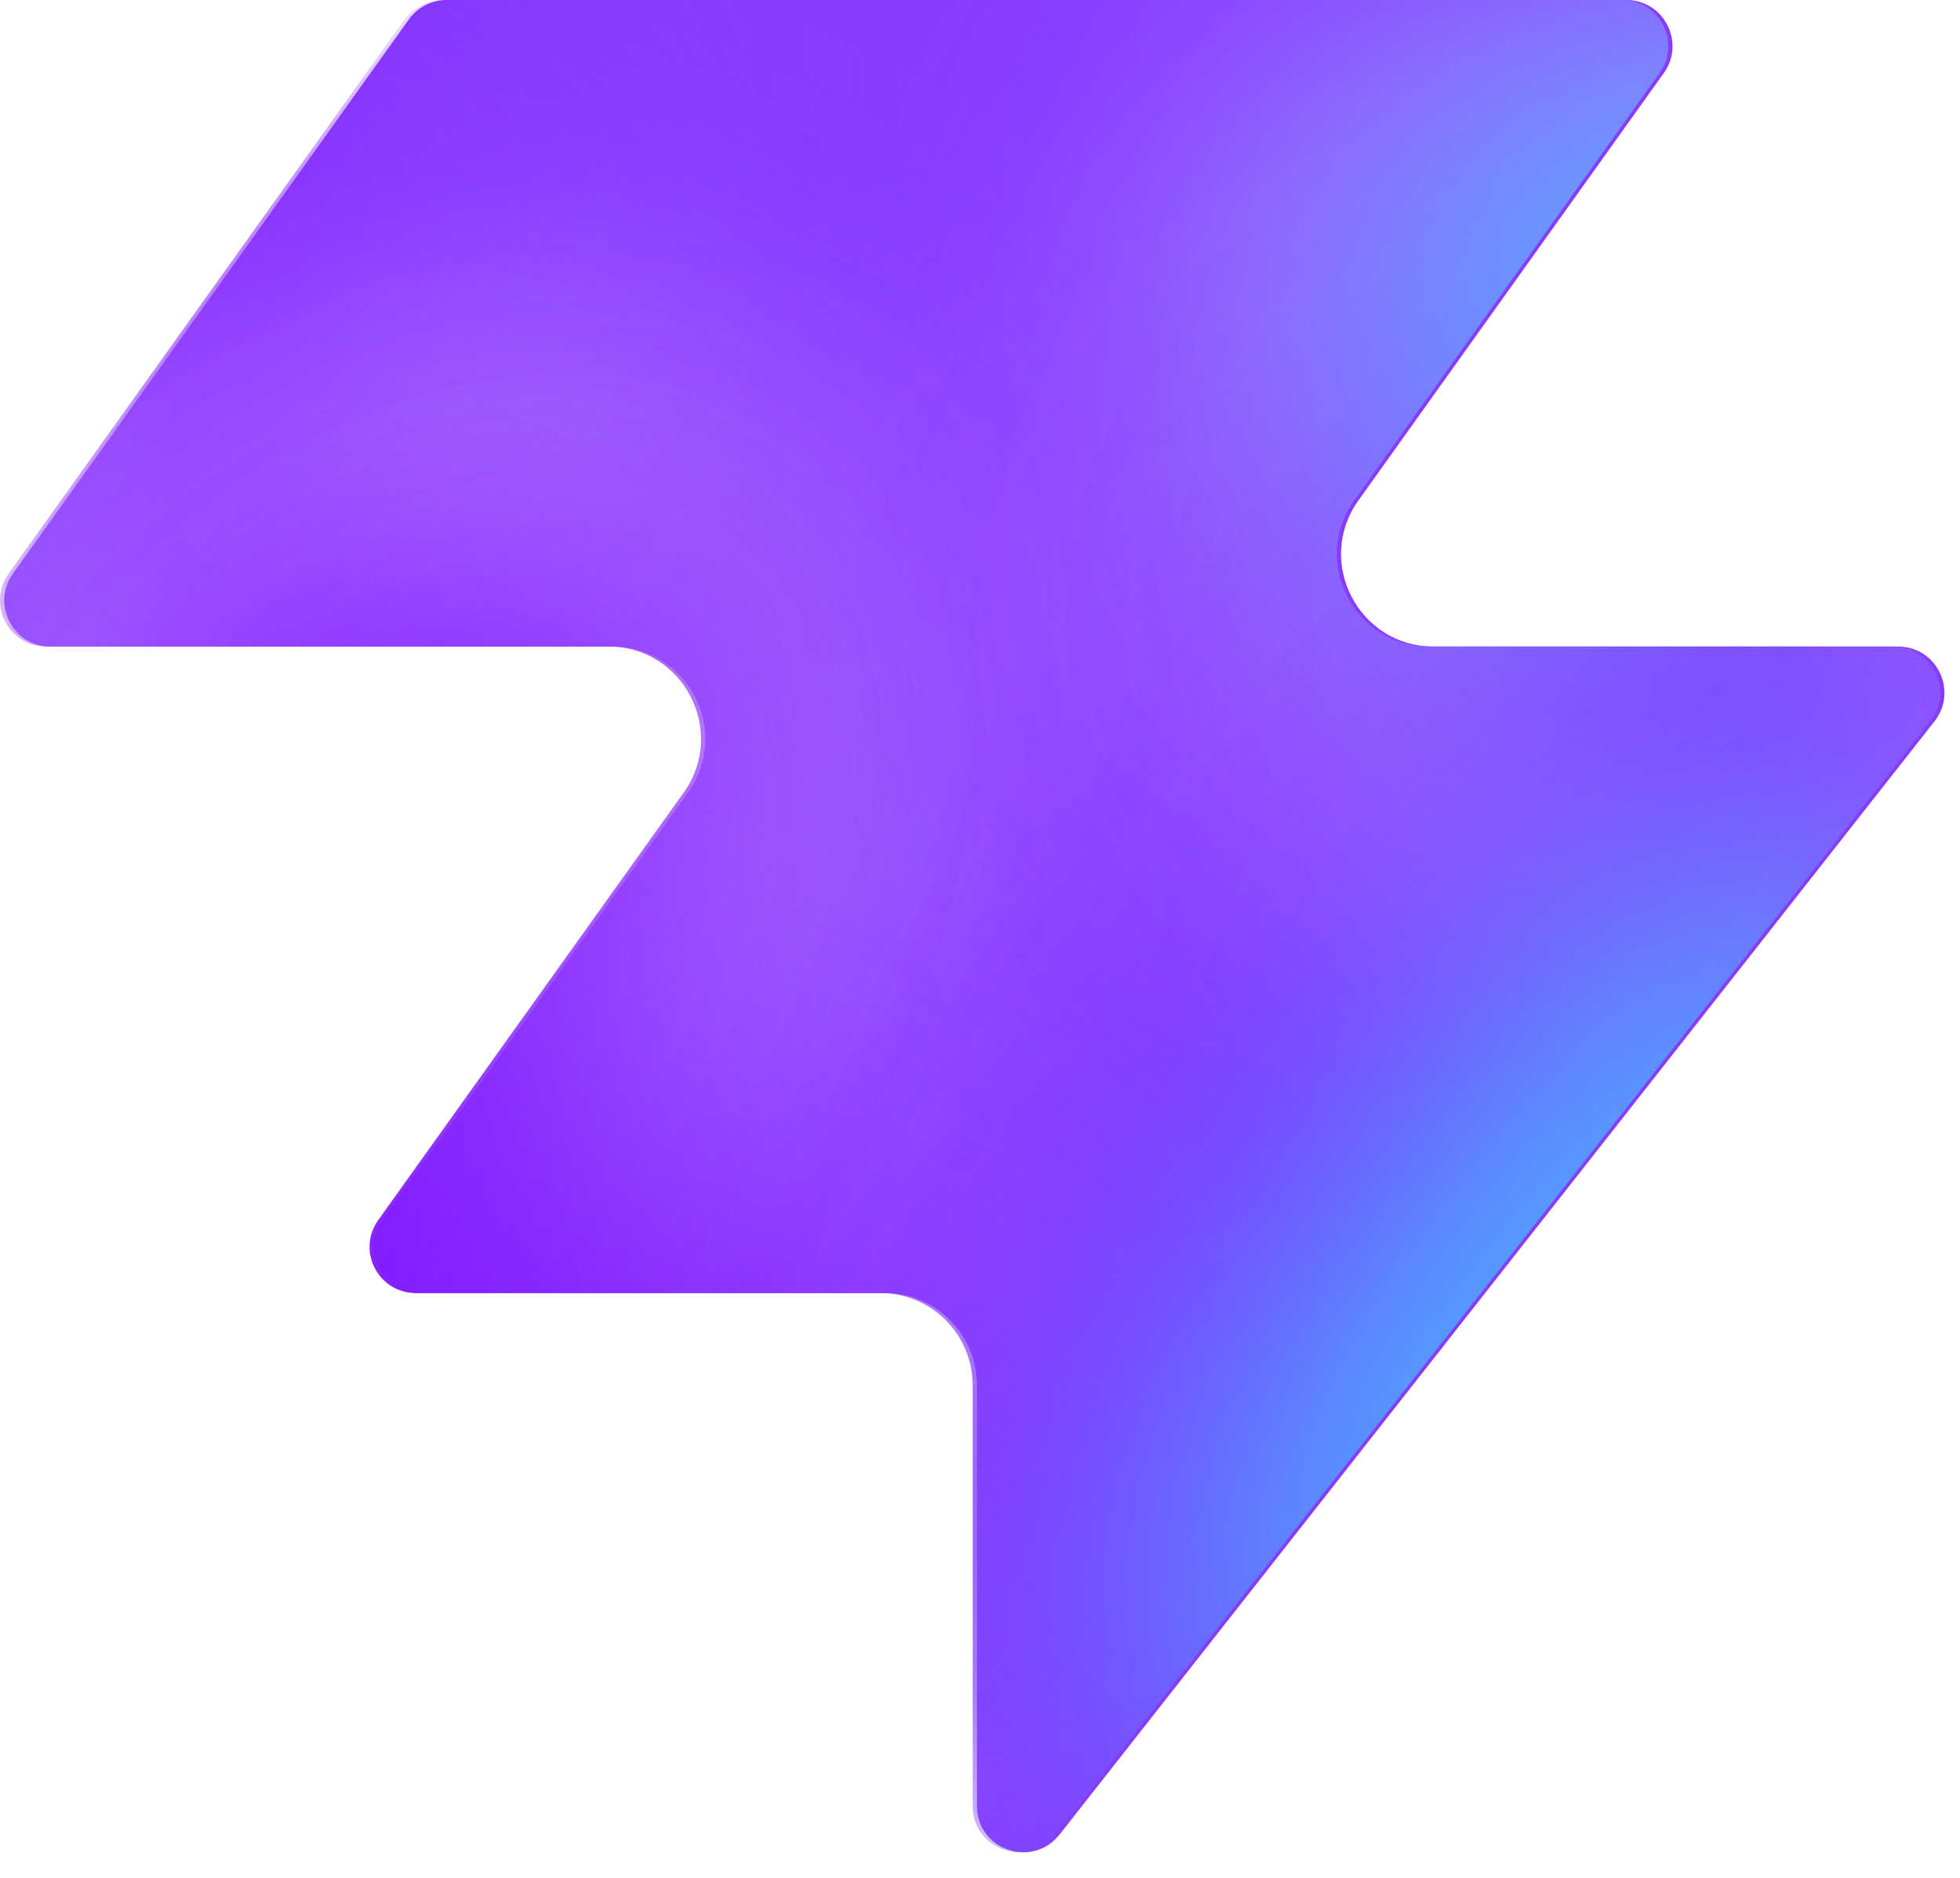
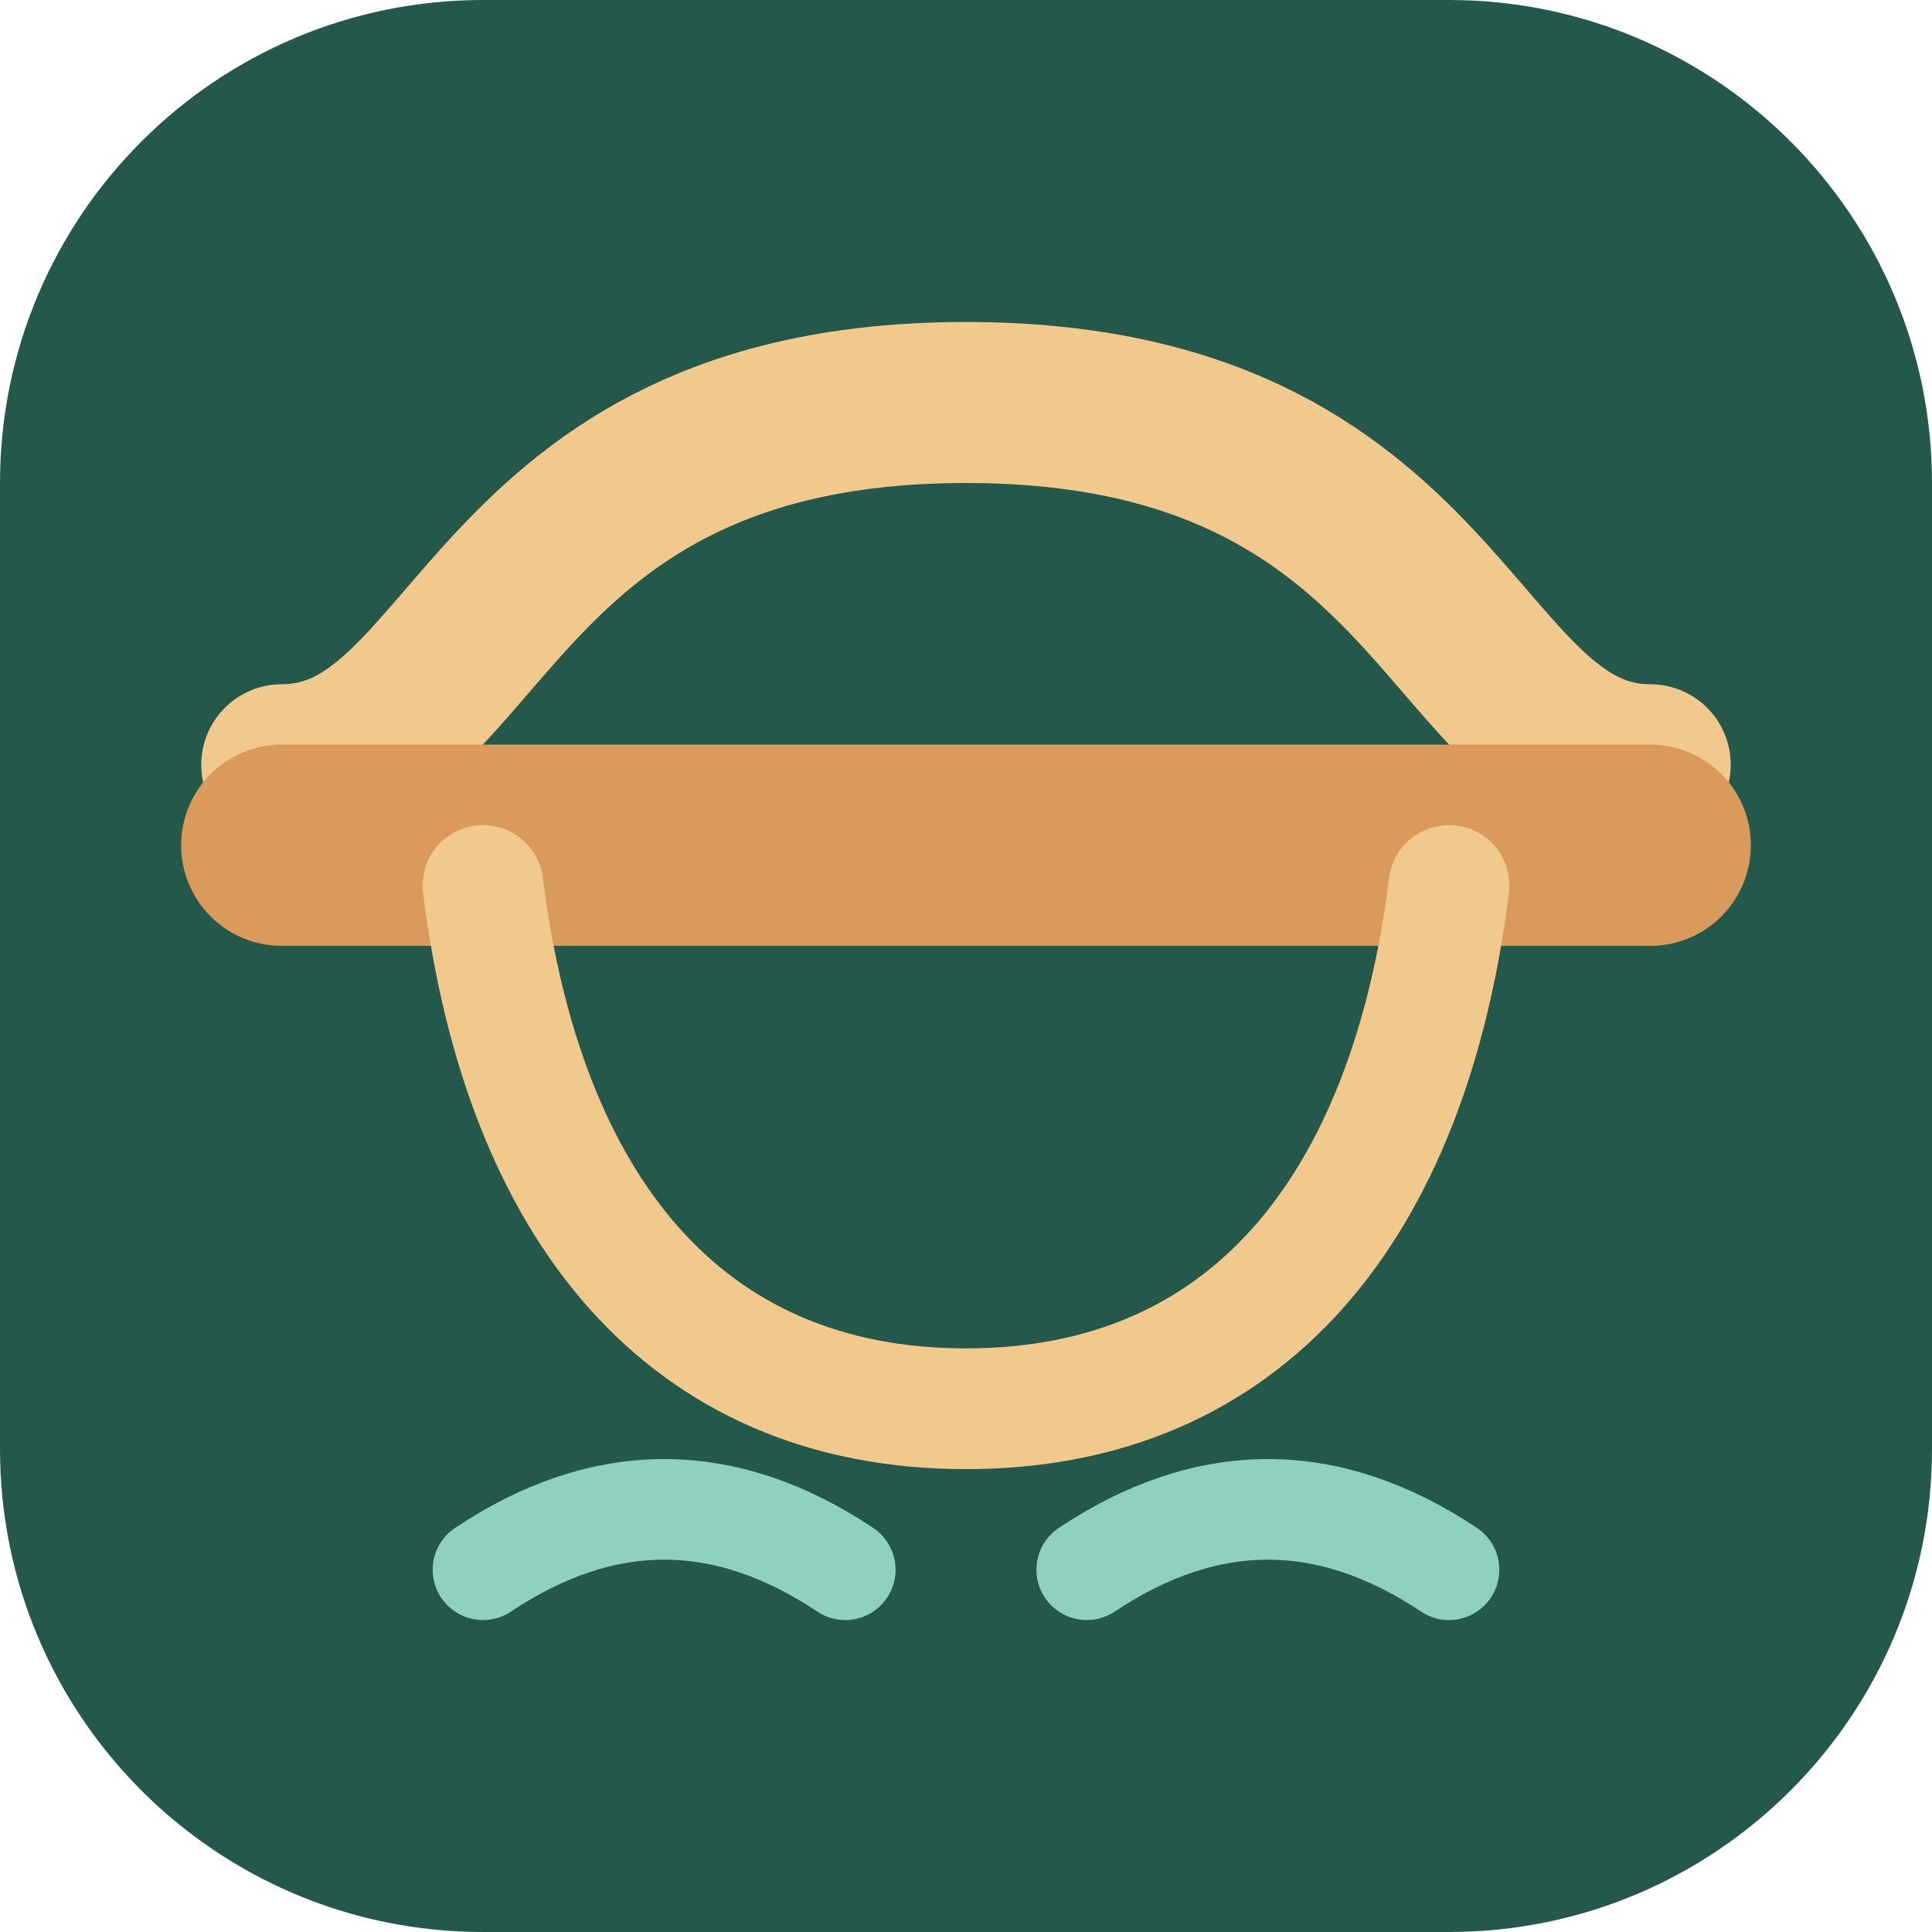
- <svg xmlns="http://www.w3.org/2000/svg" width="48" height="46" fill="none" viewBox="0 0 48 46">
-   <path fill="#863bff" d="M25.946 44.938c-.664.845-2.021.375-2.021-.698V33.937a2.26 2.26 0 0 0-2.262-2.262H10.287c-.92 0-1.456-1.04-.92-1.788l7.48-10.471c1.07-1.497 0-3.578-1.842-3.578H1.237c-.92 0-1.456-1.04-.92-1.788L10.013.474c.214-.297.556-.474.92-.474h28.894c.92 0 1.456 1.04.92 1.788l-7.48 10.471c-1.07 1.498 0 3.579 1.842 3.579h11.377c.943 0 1.473 1.088.89 1.83L25.947 44.94z" style="fill:#863bff;fill:color(display-p3 .525 .23 1);fill-opacity:1" />
-   <mask id="a" width="48" height="46" x="0" y="0" maskUnits="userSpaceOnUse" style="mask-type:alpha">
-     <path fill="#000" d="M25.842 44.938c-.664.844-2.021.375-2.021-.698V33.937a2.26 2.26 0 0 0-2.262-2.262H10.183c-.92 0-1.456-1.04-.92-1.788l7.48-10.471c1.07-1.498 0-3.579-1.842-3.579H1.133c-.92 0-1.456-1.04-.92-1.787L9.91.473c.214-.297.556-.474.92-.474h28.894c.92 0 1.456 1.04.92 1.788l-7.48 10.471c-1.07 1.498 0 3.578 1.842 3.578h11.377c.943 0 1.473 1.088.89 1.832L25.843 44.94z" style="fill:#000;fill-opacity:1" />
-   </mask>
-   <g mask="url(#a)">
-     <g filter="url(#b)">
-       <ellipse cx="5.508" cy="14.704" fill="#ede6ff" rx="5.508" ry="14.704" style="fill:#ede6ff;fill:color(display-p3 .927 .903 1);fill-opacity:1" transform="matrix(.00324 1 1 -.00324 -4.47 31.516)" />
-     </g>
-     <g filter="url(#c)">
-       <ellipse cx="10.399" cy="29.851" fill="#ede6ff" rx="10.399" ry="29.851" style="fill:#ede6ff;fill:color(display-p3 .927 .903 1);fill-opacity:1" transform="matrix(.00324 1 1 -.00324 -39.328 7.883)" />
-     </g>
-     <g filter="url(#d)">
-       <ellipse cx="5.508" cy="30.487" fill="#7e14ff" rx="5.508" ry="30.487" style="fill:#7e14ff;fill:color(display-p3 .492 .077 1);fill-opacity:1" transform="rotate(89.814 -25.913 -14.639)scale(1 -1)" />
-     </g>
-     <g filter="url(#e)">
-       <ellipse cx="5.508" cy="30.599" fill="#7e14ff" rx="5.508" ry="30.599" style="fill:#7e14ff;fill:color(display-p3 .492 .077 1);fill-opacity:1" transform="rotate(89.814 -32.644 -3.334)scale(1 -1)" />
-     </g>
-     <g filter="url(#f)">
-       <ellipse cx="5.508" cy="30.599" fill="#7e14ff" rx="5.508" ry="30.599" style="fill:#7e14ff;fill:color(display-p3 .492 .077 1);fill-opacity:1" transform="matrix(.00324 1 1 -.00324 -34.34 30.47)" />
-     </g>
-     <g filter="url(#g)">
-       <ellipse cx="14.072" cy="22.078" fill="#ede6ff" rx="14.072" ry="22.078" style="fill:#ede6ff;fill:color(display-p3 .927 .903 1);fill-opacity:1" transform="rotate(93.35 24.506 48.493)scale(-1 1)" />
-     </g>
-     <g filter="url(#h)">
-       <ellipse cx="3.47" cy="21.501" fill="#7e14ff" rx="3.47" ry="21.501" style="fill:#7e14ff;fill:color(display-p3 .492 .077 1);fill-opacity:1" transform="rotate(89.009 28.708 47.59)scale(-1 1)" />
-     </g>
-     <g filter="url(#i)">
-       <ellipse cx="3.47" cy="21.501" fill="#7e14ff" rx="3.47" ry="21.501" style="fill:#7e14ff;fill:color(display-p3 .492 .077 1);fill-opacity:1" transform="rotate(89.009 28.708 47.59)scale(-1 1)" />
-     </g>
-     <g filter="url(#j)">
-       <ellipse cx=".387" cy="8.972" fill="#7e14ff" rx="4.407" ry="29.108" style="fill:#7e14ff;fill:color(display-p3 .492 .077 1);fill-opacity:1" transform="rotate(39.51 .387 8.972)" />
-     </g>
-     <g filter="url(#k)">
-       <ellipse cx="47.523" cy="-6.092" fill="#7e14ff" rx="4.407" ry="29.108" style="fill:#7e14ff;fill:color(display-p3 .492 .077 1);fill-opacity:1" transform="rotate(37.892 47.523 -6.092)" />
-     </g>
-     <g filter="url(#l)">
-       <ellipse cx="41.412" cy="6.333" fill="#47bfff" rx="5.971" ry="9.665" style="fill:#47bfff;fill:color(display-p3 .28 .748 1);fill-opacity:1" transform="rotate(37.892 41.412 6.333)" />
-     </g>
-     <g filter="url(#m)">
-       <ellipse cx="-1.879" cy="38.332" fill="#7e14ff" rx="4.407" ry="29.108" style="fill:#7e14ff;fill:color(display-p3 .492 .077 1);fill-opacity:1" transform="rotate(37.892 -1.88 38.332)" />
-     </g>
-     <g filter="url(#n)">
-       <ellipse cx="-1.879" cy="38.332" fill="#7e14ff" rx="4.407" ry="29.108" style="fill:#7e14ff;fill:color(display-p3 .492 .077 1);fill-opacity:1" transform="rotate(37.892 -1.88 38.332)" />
-     </g>
-     <g filter="url(#o)">
-       <ellipse cx="35.651" cy="29.907" fill="#7e14ff" rx="4.407" ry="29.108" style="fill:#7e14ff;fill:color(display-p3 .492 .077 1);fill-opacity:1" transform="rotate(37.892 35.651 29.907)" />
-     </g>
-     <g filter="url(#p)">
-       <ellipse cx="38.418" cy="32.4" fill="#47bfff" rx="5.971" ry="15.297" style="fill:#47bfff;fill:color(display-p3 .28 .748 1);fill-opacity:1" transform="rotate(37.892 38.418 32.4)" />
-     </g>
-   </g>
-   <defs>
-     <filter id="b" width="60.045" height="41.654" x="-19.77" y="16.149" color-interpolation-filters="sRGB" filterUnits="userSpaceOnUse">
-       <feFlood flood-opacity="0" result="BackgroundImageFix" />
-       <feBlend in="SourceGraphic" in2="BackgroundImageFix" result="shape" />
-       <feGaussianBlur result="effect1_foregroundBlur_2002_17158" stdDeviation="7.659" />
-     </filter>
-     <filter id="c" width="90.34" height="51.437" x="-54.613" y="-7.533" color-interpolation-filters="sRGB" filterUnits="userSpaceOnUse">
-       <feFlood flood-opacity="0" result="BackgroundImageFix" />
-       <feBlend in="SourceGraphic" in2="BackgroundImageFix" result="shape" />
-       <feGaussianBlur result="effect1_foregroundBlur_2002_17158" stdDeviation="7.659" />
-     </filter>
-     <filter id="d" width="79.355" height="29.4" x="-49.64" y="2.03" color-interpolation-filters="sRGB" filterUnits="userSpaceOnUse">
-       <feFlood flood-opacity="0" result="BackgroundImageFix" />
-       <feBlend in="SourceGraphic" in2="BackgroundImageFix" result="shape" />
-       <feGaussianBlur result="effect1_foregroundBlur_2002_17158" stdDeviation="4.596" />
-     </filter>
-     <filter id="e" width="79.579" height="29.4" x="-45.045" y="20.029" color-interpolation-filters="sRGB" filterUnits="userSpaceOnUse">
-       <feFlood flood-opacity="0" result="BackgroundImageFix" />
-       <feBlend in="SourceGraphic" in2="BackgroundImageFix" result="shape" />
-       <feGaussianBlur result="effect1_foregroundBlur_2002_17158" stdDeviation="4.596" />
-     </filter>
-     <filter id="f" width="79.579" height="29.4" x="-43.513" y="21.178" color-interpolation-filters="sRGB" filterUnits="userSpaceOnUse">
-       <feFlood flood-opacity="0" result="BackgroundImageFix" />
-       <feBlend in="SourceGraphic" in2="BackgroundImageFix" result="shape" />
-       <feGaussianBlur result="effect1_foregroundBlur_2002_17158" stdDeviation="4.596" />
-     </filter>
-     <filter id="g" width="74.749" height="58.852" x="15.756" y="-17.901" color-interpolation-filters="sRGB" filterUnits="userSpaceOnUse">
-       <feFlood flood-opacity="0" result="BackgroundImageFix" />
-       <feBlend in="SourceGraphic" in2="BackgroundImageFix" result="shape" />
-       <feGaussianBlur result="effect1_foregroundBlur_2002_17158" stdDeviation="7.659" />
-     </filter>
-     <filter id="h" width="61.377" height="25.362" x="23.548" y="2.284" color-interpolation-filters="sRGB" filterUnits="userSpaceOnUse">
-       <feFlood flood-opacity="0" result="BackgroundImageFix" />
-       <feBlend in="SourceGraphic" in2="BackgroundImageFix" result="shape" />
-       <feGaussianBlur result="effect1_foregroundBlur_2002_17158" stdDeviation="4.596" />
-     </filter>
-     <filter id="i" width="61.377" height="25.362" x="23.548" y="2.284" color-interpolation-filters="sRGB" filterUnits="userSpaceOnUse">
-       <feFlood flood-opacity="0" result="BackgroundImageFix" />
-       <feBlend in="SourceGraphic" in2="BackgroundImageFix" result="shape" />
-       <feGaussianBlur result="effect1_foregroundBlur_2002_17158" stdDeviation="4.596" />
-     </filter>
-     <filter id="j" width="56.045" height="63.649" x="-27.636" y="-22.853" color-interpolation-filters="sRGB" filterUnits="userSpaceOnUse">
-       <feFlood flood-opacity="0" result="BackgroundImageFix" />
-       <feBlend in="SourceGraphic" in2="BackgroundImageFix" result="shape" />
-       <feGaussianBlur result="effect1_foregroundBlur_2002_17158" stdDeviation="4.596" />
-     </filter>
-     <filter id="k" width="54.814" height="64.646" x="20.116" y="-38.415" color-interpolation-filters="sRGB" filterUnits="userSpaceOnUse">
-       <feFlood flood-opacity="0" result="BackgroundImageFix" />
-       <feBlend in="SourceGraphic" in2="BackgroundImageFix" result="shape" />
-       <feGaussianBlur result="effect1_foregroundBlur_2002_17158" stdDeviation="4.596" />
-     </filter>
-     <filter id="l" width="33.541" height="35.313" x="24.641" y="-11.323" color-interpolation-filters="sRGB" filterUnits="userSpaceOnUse">
-       <feFlood flood-opacity="0" result="BackgroundImageFix" />
-       <feBlend in="SourceGraphic" in2="BackgroundImageFix" result="shape" />
-       <feGaussianBlur result="effect1_foregroundBlur_2002_17158" stdDeviation="4.596" />
-     </filter>
-     <filter id="m" width="54.814" height="64.646" x="-29.286" y="6.009" color-interpolation-filters="sRGB" filterUnits="userSpaceOnUse">
-       <feFlood flood-opacity="0" result="BackgroundImageFix" />
-       <feBlend in="SourceGraphic" in2="BackgroundImageFix" result="shape" />
-       <feGaussianBlur result="effect1_foregroundBlur_2002_17158" stdDeviation="4.596" />
-     </filter>
-     <filter id="n" width="54.814" height="64.646" x="-29.286" y="6.009" color-interpolation-filters="sRGB" filterUnits="userSpaceOnUse">
-       <feFlood flood-opacity="0" result="BackgroundImageFix" />
-       <feBlend in="SourceGraphic" in2="BackgroundImageFix" result="shape" />
-       <feGaussianBlur result="effect1_foregroundBlur_2002_17158" stdDeviation="4.596" />
-     </filter>
-     <filter id="o" width="54.814" height="64.646" x="8.244" y="-2.416" color-interpolation-filters="sRGB" filterUnits="userSpaceOnUse">
-       <feFlood flood-opacity="0" result="BackgroundImageFix" />
-       <feBlend in="SourceGraphic" in2="BackgroundImageFix" result="shape" />
-       <feGaussianBlur result="effect1_foregroundBlur_2002_17158" stdDeviation="4.596" />
-     </filter>
-     <filter id="p" width="39.409" height="43.623" x="18.713" y="10.588" color-interpolation-filters="sRGB" filterUnits="userSpaceOnUse">
-       <feFlood flood-opacity="0" result="BackgroundImageFix" />
-       <feBlend in="SourceGraphic" in2="BackgroundImageFix" result="shape" />
-       <feGaussianBlur result="effect1_foregroundBlur_2002_17158" stdDeviation="4.596" />
-     </filter>
-   </defs>
+ <svg xmlns="http://www.w3.org/2000/svg" viewBox="0 0 48 48">
+   <rect width="48" height="48" rx="12" fill="#24584b" />
+   <path d="M7 19c5 0 5-9 17-9s12 9 17 9" fill="none" stroke="#f2c98c" stroke-linecap="round" stroke-width="4" />
+   <path d="M7 21h34" stroke="#d99a5b" stroke-linecap="round" stroke-width="5" />
+   <path d="M12 22c1 8 5 13 12 13s11-5 12-13" fill="none" stroke="#f2c98c" stroke-linecap="round" stroke-width="3" />
+   <path d="M12 39c3-2 6-2 9 0m6 0c3-2 6-2 9 0" fill="none" stroke="#8fd0c1" stroke-linecap="round" stroke-width="2.5" />
</svg>
